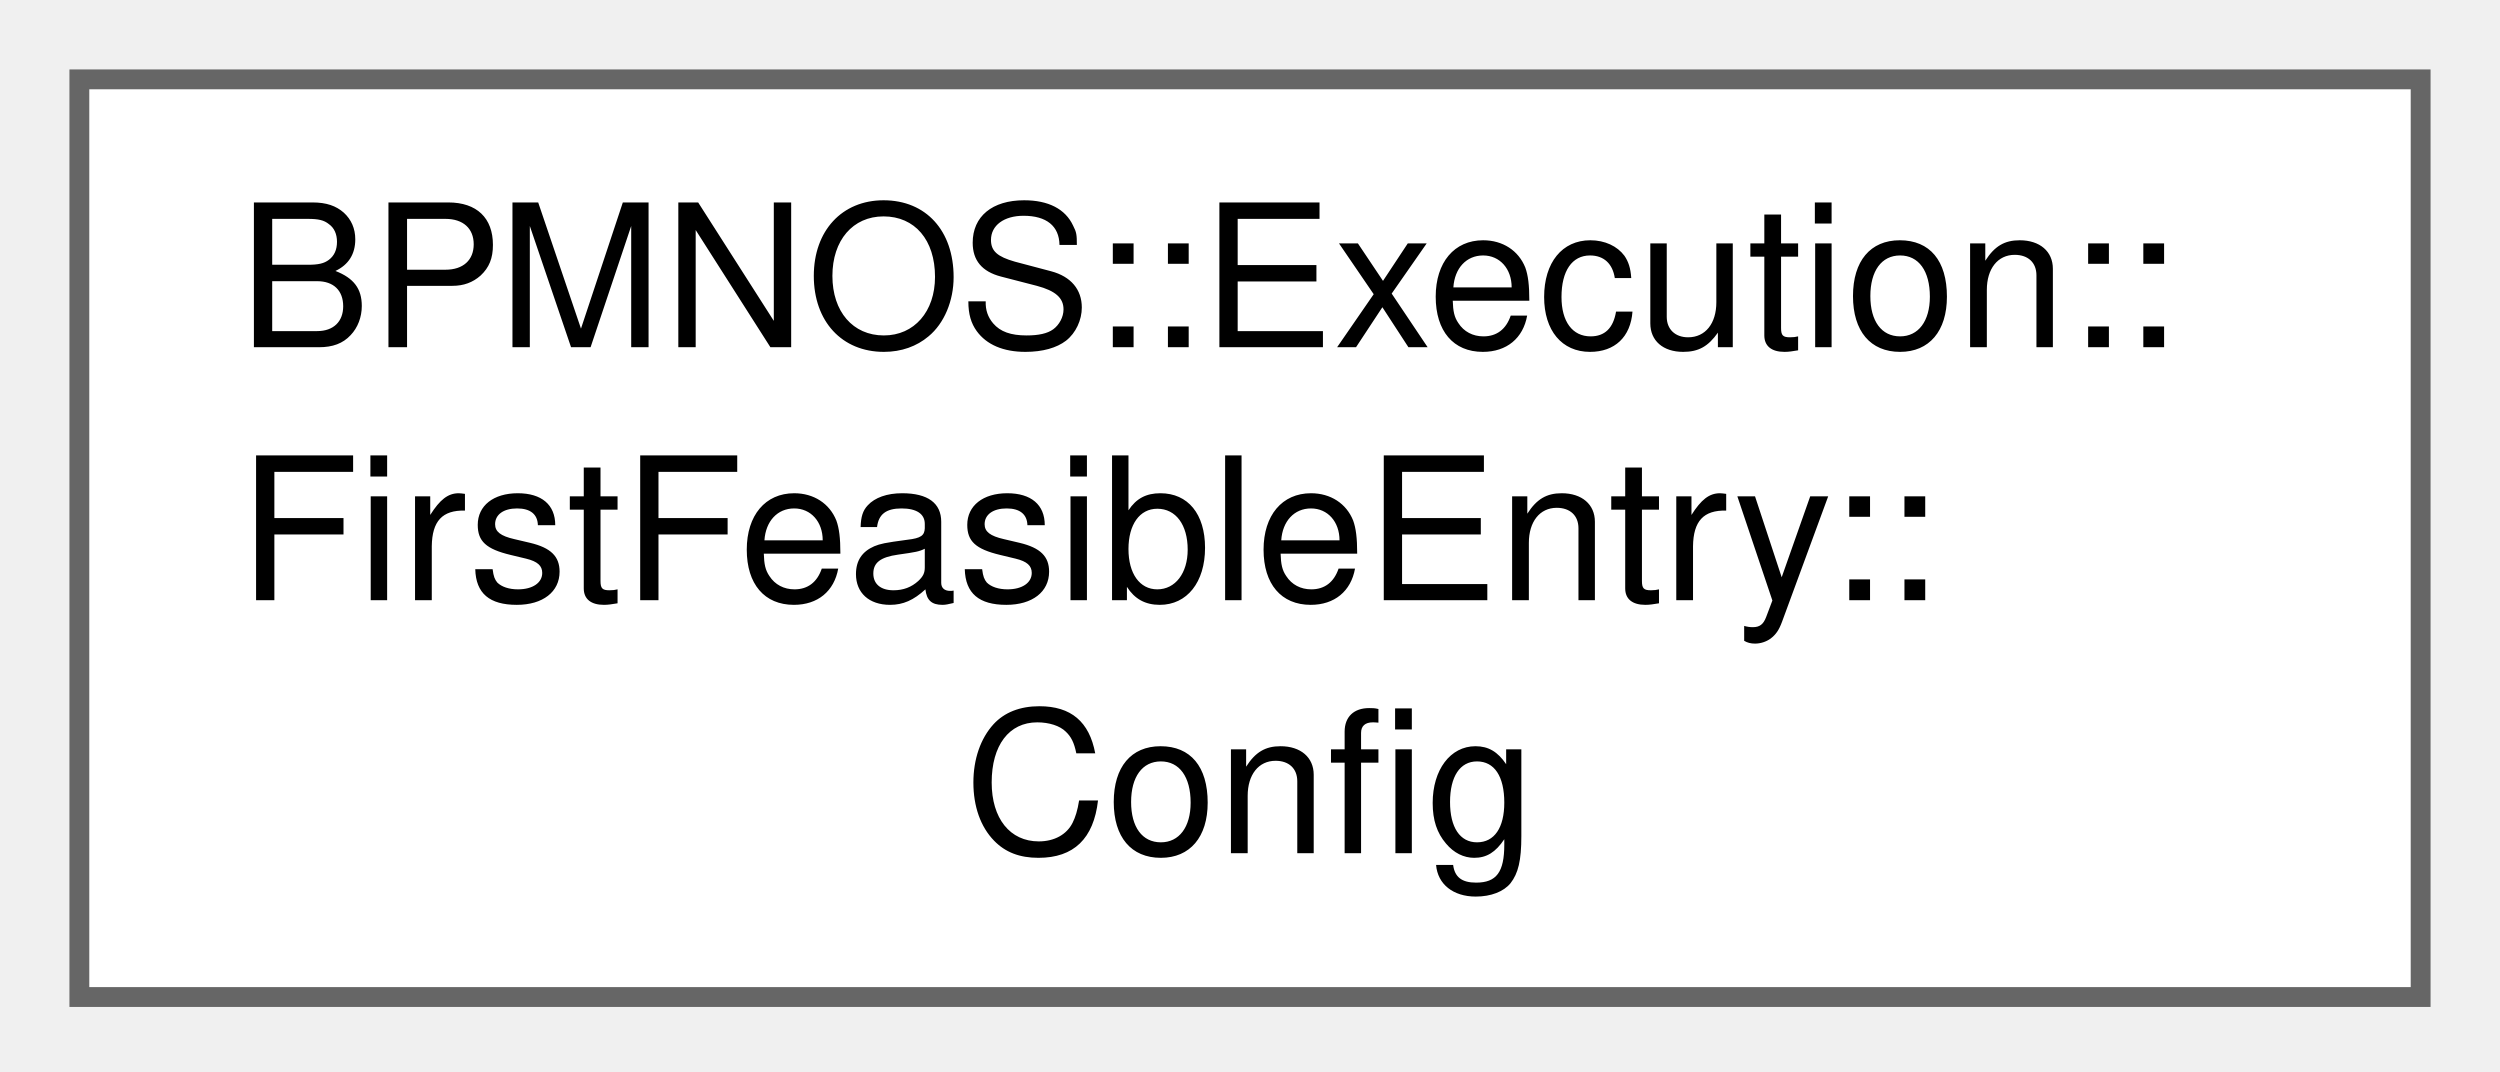
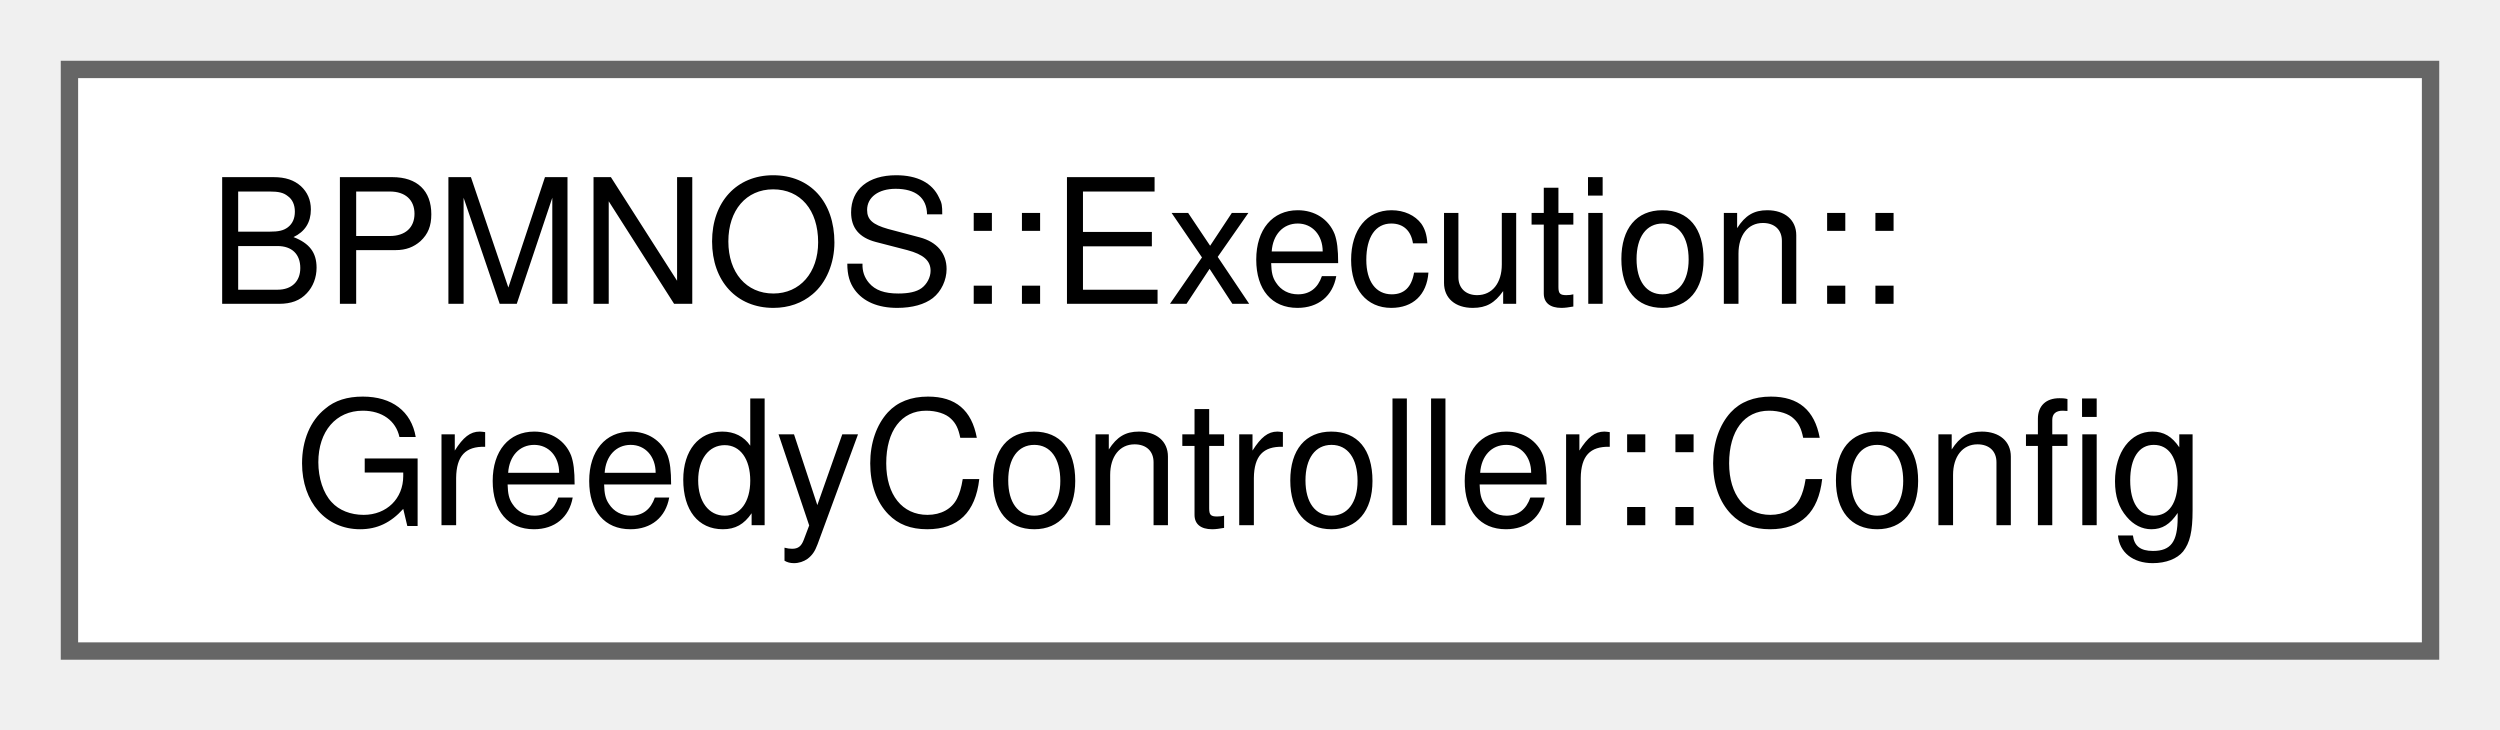
- <svg xmlns="http://www.w3.org/2000/svg" xmlns:xlink="http://www.w3.org/1999/xlink" width="126pt" height="54pt" viewBox="0.00 0.00 126.00 54.00">
-   <g id="graph0" class="graph" transform="scale(1 1) rotate(0) translate(4 50.25)">
+ <svg xmlns="http://www.w3.org/2000/svg" xmlns:xlink="http://www.w3.org/1999/xlink" width="144pt" height="42pt" viewBox="0.00 0.00 144.00 42.00">
+   <g id="graph0" class="graph" transform="scale(1 1) rotate(0) translate(4 37.5)">
    <g id="Node000000" class="node">
      <g id="a_Node000000">
-         <a xlink:href="structBPMNOS_1_1Execution_1_1FirstFeasibleEntry_1_1Config.html" target="_top" xlink:title=" ">
-           <polygon fill="white" stroke="#666666" points="118,-46.25 0,-46.25 0,0 118,0 118,-46.25" />
-           <text xml:space="preserve" text-anchor="start" x="8" y="-32.75" font-family="Helvetica,sans-Serif" font-size="10.00">BPMNOS::Execution::</text>
-           <text xml:space="preserve" text-anchor="start" x="8" y="-20" font-family="Helvetica,sans-Serif" font-size="10.00">FirstFeasibleEntry::</text>
-           <text xml:space="preserve" text-anchor="middle" x="59" y="-7.25" font-family="Helvetica,sans-Serif" font-size="10.00">Config</text>
+         <a xlink:href="structBPMNOS_1_1Execution_1_1GreedyController_1_1Config.html" target="_top" xlink:title=" ">
+           <polygon fill="white" stroke="#666666" points="136,-33.5 0,-33.5 0,0 136,0 136,-33.5" />
+           <text xml:space="preserve" text-anchor="start" x="8" y="-20" font-family="Helvetica,sans-Serif" font-size="10.00">BPMNOS::Execution::</text>
+           <text xml:space="preserve" text-anchor="middle" x="68" y="-7.25" font-family="Helvetica,sans-Serif" font-size="10.00">GreedyController::Config</text>
        </a>
      </g>
    </g>
  </g>
</svg>
